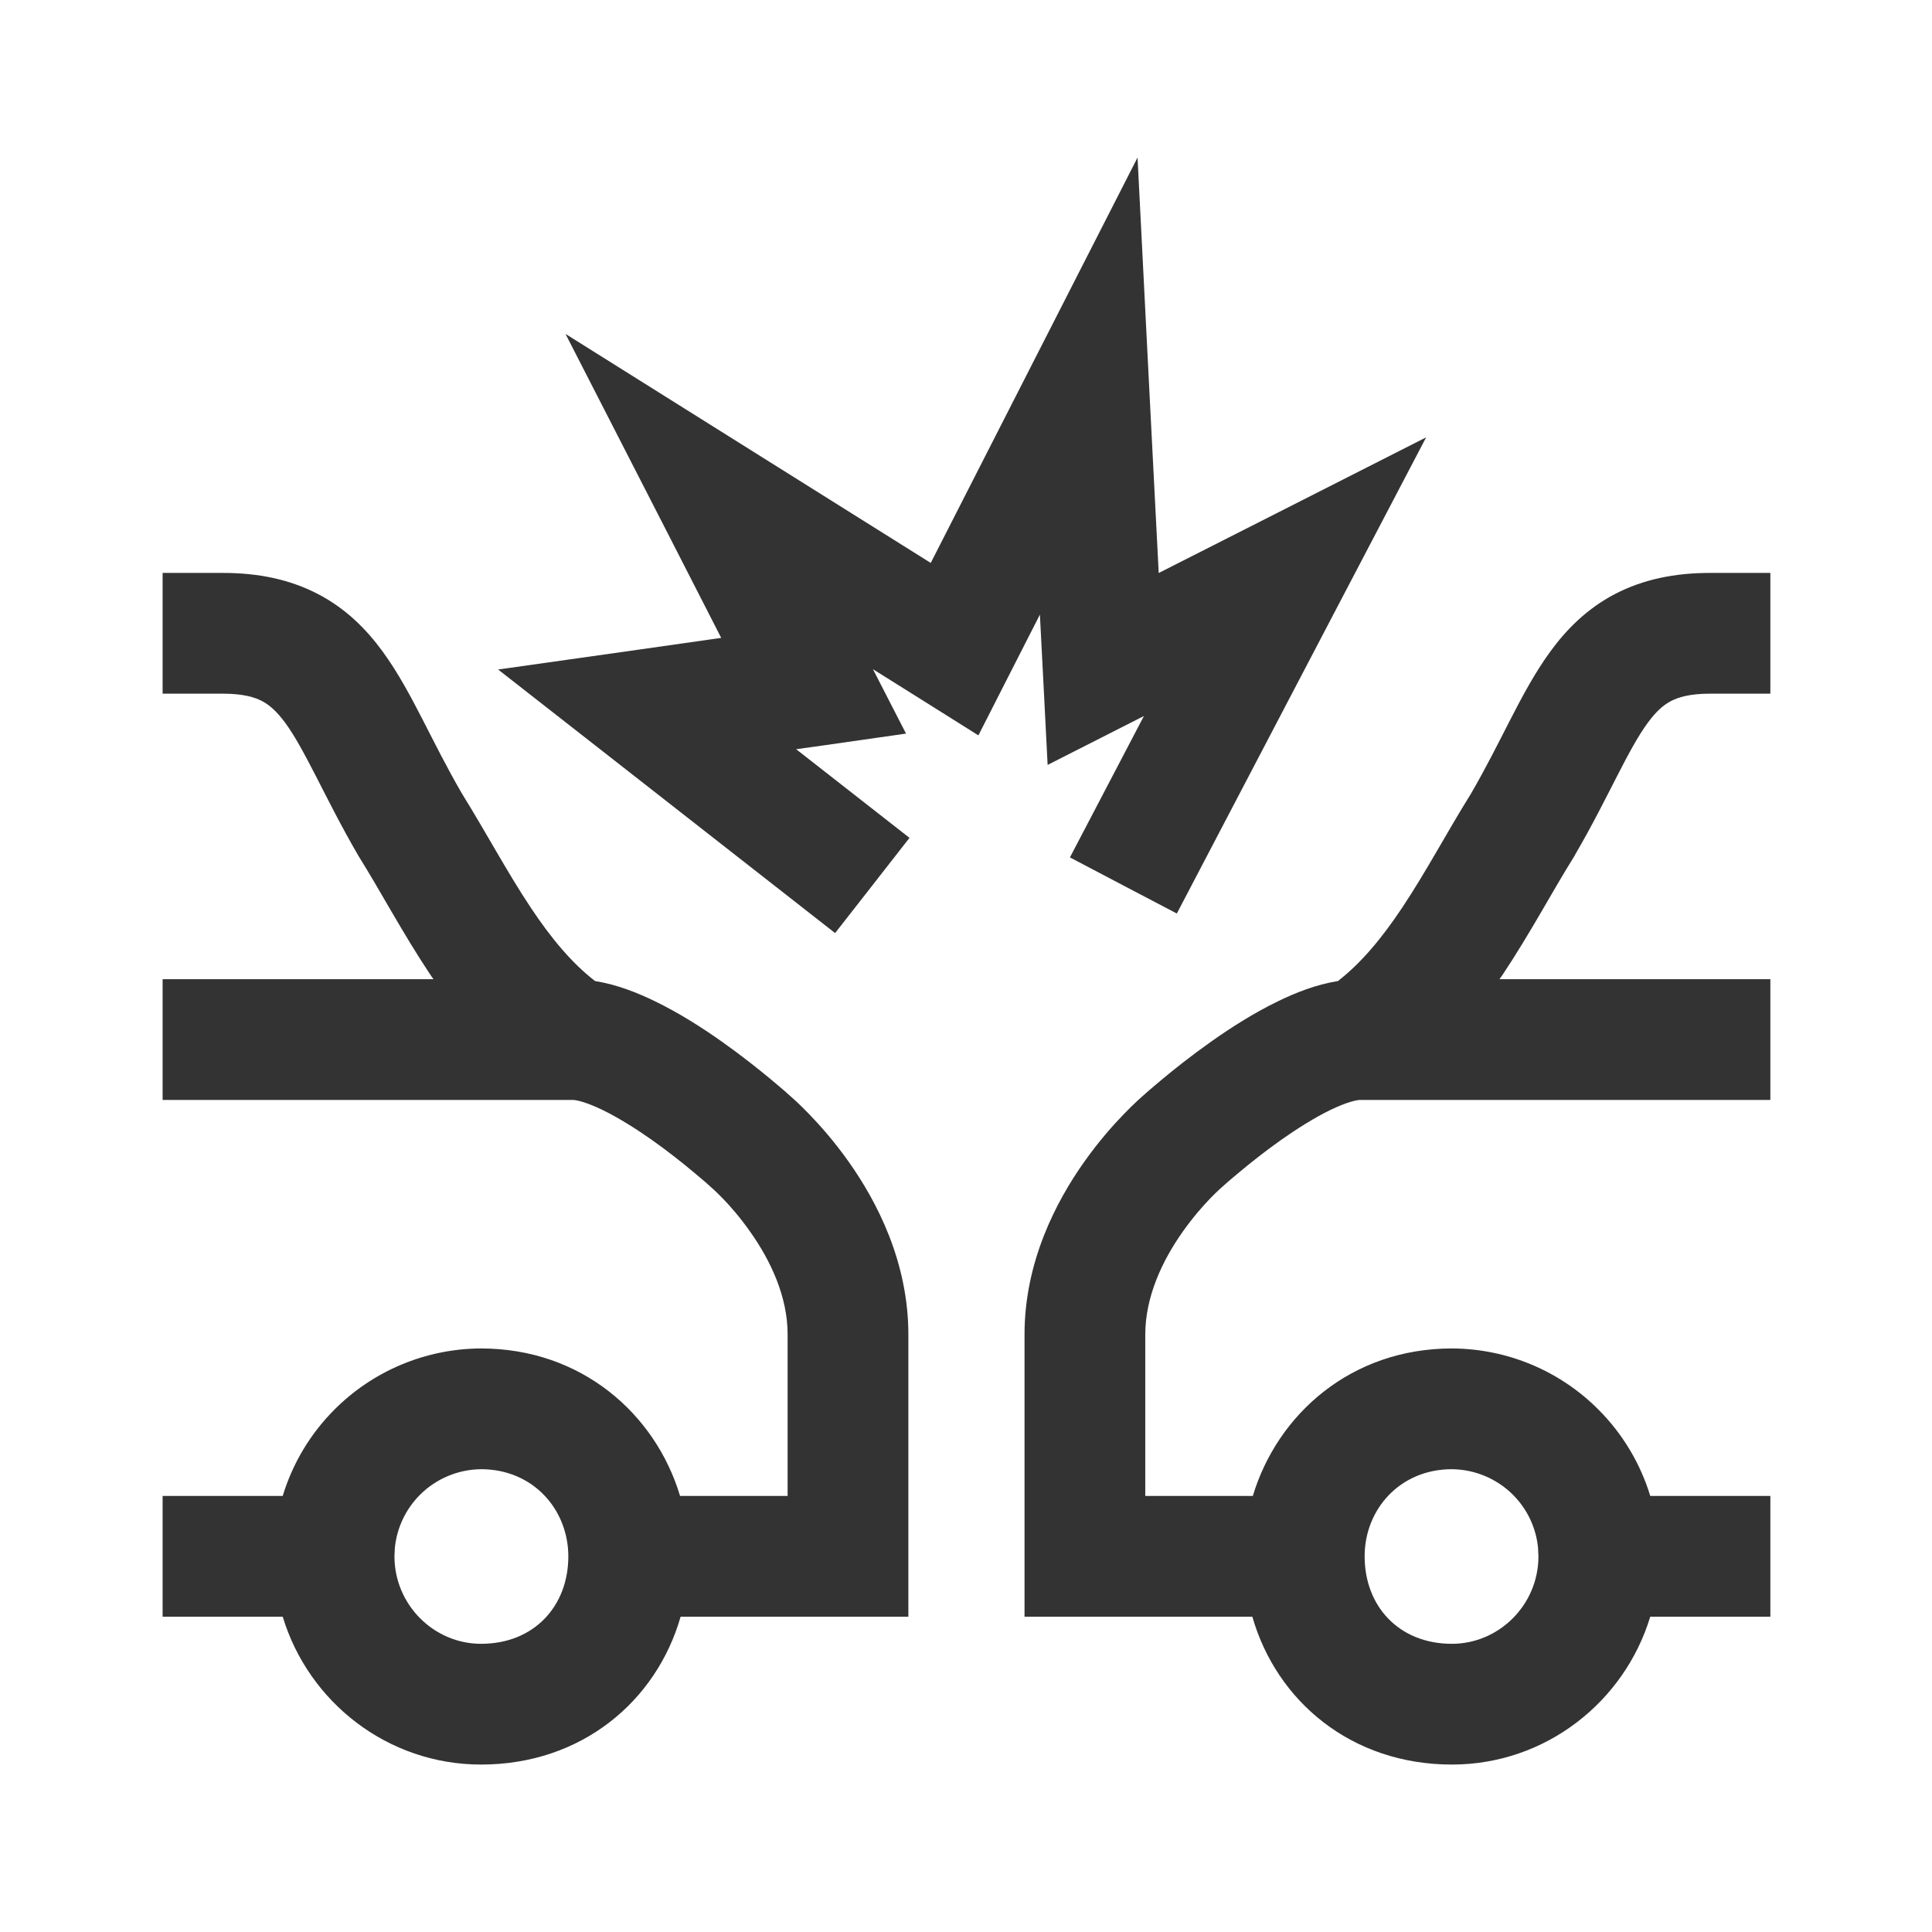
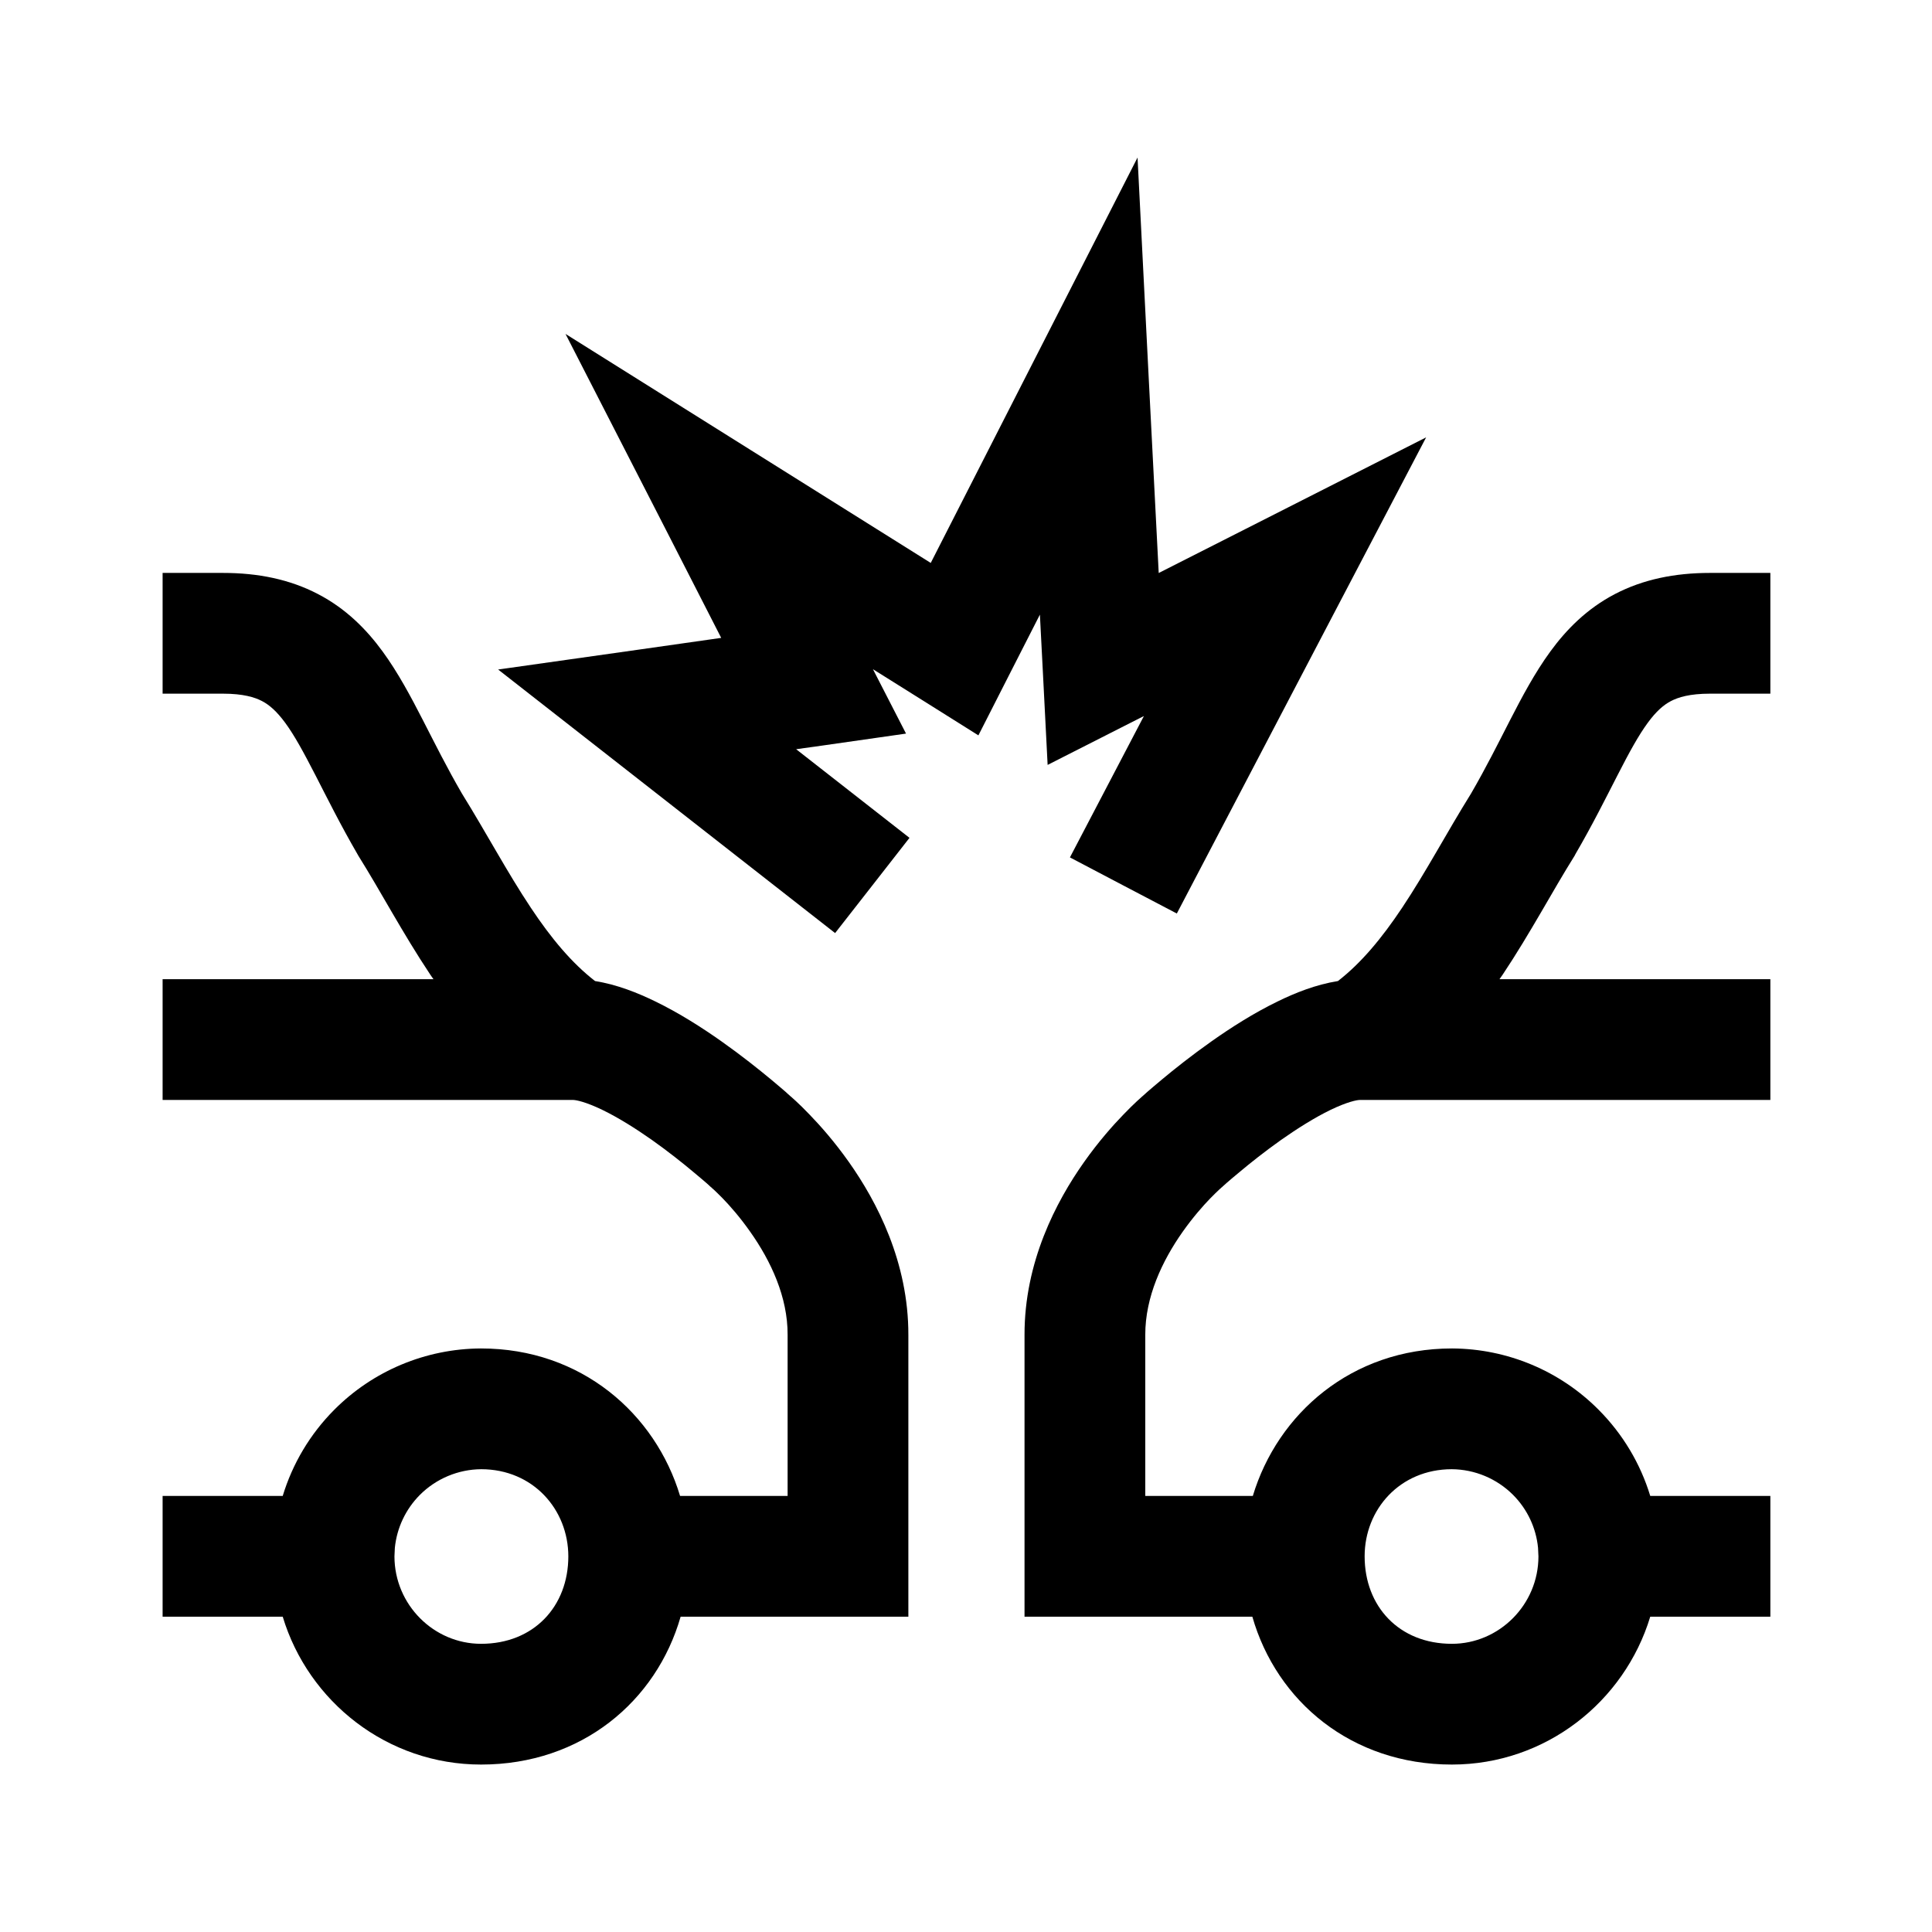
<svg xmlns="http://www.w3.org/2000/svg" width="24" height="24" viewBox="0 0 24 24" fill="none">
-   <path d="M2.77 7.117C3.207 7.117 3.599 7.197 3.949 7.379C4.299 7.561 4.553 7.819 4.753 8.093C4.946 8.357 5.106 8.659 5.252 8.943C5.405 9.241 5.552 9.537 5.739 9.859C5.887 10.097 6.031 10.348 6.167 10.58C6.31 10.825 6.448 11.057 6.594 11.276C6.847 11.657 7.104 11.964 7.392 12.187C7.668 12.231 7.927 12.336 8.14 12.44C8.435 12.583 8.722 12.766 8.965 12.938C9.21 13.111 9.424 13.282 9.577 13.409C9.654 13.473 9.717 13.527 9.761 13.565C9.782 13.584 9.798 13.6 9.811 13.61L9.814 13.614C9.816 13.616 9.818 13.616 9.82 13.618C9.825 13.622 9.83 13.627 9.837 13.633C9.85 13.644 9.868 13.66 9.889 13.68C9.931 13.719 9.988 13.774 10.055 13.844C10.189 13.982 10.367 14.183 10.545 14.435C10.893 14.927 11.286 15.679 11.284 16.584V20.083H8.455C8.154 21.133 7.225 21.92 5.976 21.92C4.813 21.92 3.832 21.142 3.512 20.083H2.02V18.583H3.512C3.634 18.182 3.852 17.814 4.153 17.512C4.635 17.028 5.288 16.755 5.971 16.751H5.975C7.223 16.751 8.142 17.564 8.448 18.583H9.784V16.582C9.786 16.112 9.576 15.664 9.319 15.301C9.195 15.124 9.07 14.982 8.977 14.886C8.93 14.838 8.893 14.803 8.869 14.78C8.857 14.769 8.848 14.762 8.844 14.758L8.842 14.756L8.843 14.755L8.831 14.747L8.82 14.736V14.737C8.82 14.737 8.819 14.736 8.818 14.735C8.817 14.734 8.814 14.731 8.81 14.727C8.801 14.72 8.788 14.708 8.771 14.692C8.735 14.662 8.683 14.616 8.617 14.562C8.485 14.451 8.303 14.306 8.1 14.162C7.894 14.017 7.68 13.883 7.484 13.788C7.275 13.687 7.156 13.664 7.118 13.664H2.02V12.164H5.385C5.372 12.145 5.357 12.127 5.345 12.107C5.173 11.849 5.016 11.585 4.871 11.337C4.723 11.083 4.591 10.853 4.454 10.634L4.448 10.624L4.442 10.613C4.23 10.248 4.06 9.905 3.918 9.629C3.769 9.34 3.658 9.136 3.543 8.979C3.435 8.833 3.345 8.756 3.255 8.709C3.165 8.662 3.022 8.617 2.77 8.617H2.02V7.117H2.77ZM21.992 8.617H21.242C20.989 8.617 20.847 8.662 20.757 8.709C20.667 8.756 20.576 8.833 20.469 8.979C20.354 9.136 20.242 9.34 20.094 9.629C19.952 9.905 19.782 10.248 19.569 10.613L19.564 10.624L19.558 10.634C19.421 10.853 19.289 11.083 19.141 11.337C18.996 11.585 18.839 11.849 18.667 12.107C18.654 12.127 18.64 12.145 18.627 12.164H21.992V13.664H16.894C16.856 13.664 16.737 13.687 16.527 13.788C16.332 13.883 16.118 14.017 15.912 14.162C15.709 14.306 15.527 14.451 15.395 14.562C15.329 14.616 15.276 14.662 15.241 14.692C15.224 14.708 15.211 14.72 15.202 14.727C15.198 14.731 15.195 14.734 15.193 14.735C15.193 14.736 15.192 14.737 15.191 14.737V14.736L15.181 14.747L15.169 14.755L15.17 14.756L15.168 14.758C15.163 14.762 15.154 14.769 15.143 14.78C15.119 14.803 15.081 14.838 15.035 14.886C14.942 14.982 14.817 15.124 14.692 15.301C14.436 15.664 14.226 16.112 14.227 16.582V18.583H15.563C15.87 17.564 16.788 16.751 18.037 16.751H18.041C18.724 16.755 19.377 17.028 19.858 17.512C20.159 17.814 20.378 18.182 20.5 18.583H21.992V20.083H20.5C20.179 21.142 19.199 21.92 18.036 21.92C16.787 21.92 15.858 21.133 15.557 20.083H12.727V16.584C12.725 15.679 13.119 14.927 13.467 14.435C13.645 14.183 13.823 13.982 13.957 13.844C14.024 13.774 14.081 13.719 14.123 13.68C14.144 13.66 14.162 13.644 14.175 13.633C14.181 13.627 14.187 13.622 14.191 13.618C14.193 13.616 14.196 13.616 14.197 13.614L14.201 13.61C14.213 13.6 14.23 13.584 14.251 13.565C14.295 13.527 14.358 13.473 14.435 13.409C14.587 13.282 14.802 13.111 15.047 12.938C15.29 12.766 15.577 12.583 15.872 12.44C16.084 12.336 16.344 12.231 16.62 12.187C16.908 11.964 17.164 11.657 17.418 11.276C17.564 11.057 17.702 10.825 17.845 10.58C17.98 10.348 18.125 10.097 18.273 9.859C18.46 9.537 18.607 9.241 18.76 8.943C18.906 8.659 19.066 8.357 19.259 8.093C19.459 7.819 19.713 7.561 20.062 7.379C20.412 7.197 20.805 7.117 21.242 7.117H21.992V8.617ZM5.978 18.251C5.692 18.253 5.418 18.368 5.216 18.57C5.039 18.748 4.93 18.98 4.905 19.227L4.9 19.334C4.901 19.935 5.389 20.42 5.976 20.42C6.632 20.42 7.06 19.954 7.06 19.333C7.059 18.752 6.623 18.252 5.978 18.251ZM18.034 18.251C17.388 18.252 16.952 18.752 16.952 19.333C16.952 19.954 17.379 20.42 18.036 20.42C18.622 20.42 19.111 19.935 19.111 19.334L19.106 19.227C19.082 18.98 18.973 18.748 18.796 18.57C18.594 18.368 18.32 18.253 18.034 18.251ZM14.273 4.759L14.394 7.118L15.623 6.495L17.716 5.433L16.627 7.512L14.619 11.348L13.955 11L13.291 10.651L14.21 8.895L14.044 8.979L13.014 9.502L12.955 8.349L12.918 7.635L12.526 8.404L12.154 9.135L11.46 8.699L10.844 8.313L11.255 9.113L10.213 9.262L9.89 9.307L11.298 10.408L10.836 11L10.374 11.591L7.577 9.403L6.188 8.317L7.934 8.07L8.959 7.924L8.268 6.573L7.025 4.148L9.334 5.596L11.562 6.993L12.856 4.456L14.131 1.957L14.273 4.759Z" fill="#333333" />
+   <path d="M2.77 7.117C3.207 7.117 3.599 7.197 3.949 7.379C4.299 7.561 4.553 7.819 4.753 8.093C4.946 8.357 5.106 8.659 5.252 8.943C5.405 9.241 5.552 9.537 5.739 9.859C5.887 10.097 6.031 10.348 6.167 10.58C6.31 10.825 6.448 11.057 6.594 11.276C6.847 11.657 7.104 11.964 7.392 12.187C7.668 12.231 7.927 12.336 8.14 12.44C8.435 12.583 8.722 12.766 8.965 12.938C9.21 13.111 9.424 13.282 9.577 13.409C9.654 13.473 9.717 13.527 9.761 13.565C9.782 13.584 9.798 13.6 9.811 13.61L9.814 13.614C9.816 13.616 9.818 13.616 9.82 13.618C9.825 13.622 9.83 13.627 9.837 13.633C9.85 13.644 9.868 13.66 9.889 13.68C9.931 13.719 9.988 13.774 10.055 13.844C10.189 13.982 10.367 14.183 10.545 14.435C10.893 14.927 11.286 15.679 11.284 16.584V20.083H8.455C8.154 21.133 7.225 21.92 5.976 21.92C4.813 21.92 3.832 21.142 3.512 20.083H2.02V18.583H3.512C3.634 18.182 3.852 17.814 4.153 17.512C4.635 17.028 5.288 16.755 5.971 16.751H5.975C7.223 16.751 8.142 17.564 8.448 18.583H9.784V16.582C9.786 16.112 9.576 15.664 9.319 15.301C9.195 15.124 9.07 14.982 8.977 14.886C8.93 14.838 8.893 14.803 8.869 14.78C8.857 14.769 8.848 14.762 8.844 14.758L8.842 14.756L8.843 14.755L8.831 14.747L8.82 14.736V14.737C8.82 14.737 8.819 14.736 8.818 14.735C8.817 14.734 8.814 14.731 8.81 14.727C8.801 14.72 8.788 14.708 8.771 14.692C8.735 14.662 8.683 14.616 8.617 14.562C8.485 14.451 8.303 14.306 8.1 14.162C7.894 14.017 7.68 13.883 7.484 13.788C7.275 13.687 7.156 13.664 7.118 13.664H2.02V12.164H5.385C5.372 12.145 5.357 12.127 5.345 12.107C5.173 11.849 5.016 11.585 4.871 11.337C4.723 11.083 4.591 10.853 4.454 10.634L4.448 10.624L4.442 10.613C4.23 10.248 4.06 9.905 3.918 9.629C3.769 9.34 3.658 9.136 3.543 8.979C3.435 8.833 3.345 8.756 3.255 8.709C3.165 8.662 3.022 8.617 2.77 8.617H2.02V7.117H2.77ZM21.992 8.617H21.242C20.989 8.617 20.847 8.662 20.757 8.709C20.667 8.756 20.576 8.833 20.469 8.979C20.354 9.136 20.242 9.34 20.094 9.629C19.952 9.905 19.782 10.248 19.569 10.613L19.564 10.624L19.558 10.634C19.421 10.853 19.289 11.083 19.141 11.337C18.996 11.585 18.839 11.849 18.667 12.107C18.654 12.127 18.64 12.145 18.627 12.164H21.992V13.664H16.894C16.856 13.664 16.737 13.687 16.527 13.788C16.332 13.883 16.118 14.017 15.912 14.162C15.709 14.306 15.527 14.451 15.395 14.562C15.329 14.616 15.276 14.662 15.241 14.692C15.224 14.708 15.211 14.72 15.202 14.727C15.198 14.731 15.195 14.734 15.193 14.735C15.193 14.736 15.192 14.737 15.191 14.737V14.736L15.181 14.747L15.169 14.755L15.17 14.756L15.168 14.758C15.163 14.762 15.154 14.769 15.143 14.78C15.119 14.803 15.081 14.838 15.035 14.886C14.942 14.982 14.817 15.124 14.692 15.301C14.436 15.664 14.226 16.112 14.227 16.582V18.583H15.563C15.87 17.564 16.788 16.751 18.037 16.751H18.041C18.724 16.755 19.377 17.028 19.858 17.512C20.159 17.814 20.378 18.182 20.5 18.583H21.992V20.083H20.5C20.179 21.142 19.199 21.92 18.036 21.92C16.787 21.92 15.858 21.133 15.557 20.083H12.727V16.584C12.725 15.679 13.119 14.927 13.467 14.435C13.645 14.183 13.823 13.982 13.957 13.844C14.024 13.774 14.081 13.719 14.123 13.68C14.144 13.66 14.162 13.644 14.175 13.633C14.181 13.627 14.187 13.622 14.191 13.618C14.193 13.616 14.196 13.616 14.197 13.614L14.201 13.61C14.213 13.6 14.23 13.584 14.251 13.565C14.295 13.527 14.358 13.473 14.435 13.409C14.587 13.282 14.802 13.111 15.047 12.938C15.29 12.766 15.577 12.583 15.872 12.44C16.084 12.336 16.344 12.231 16.62 12.187C16.908 11.964 17.164 11.657 17.418 11.276C17.564 11.057 17.702 10.825 17.845 10.58C17.98 10.348 18.125 10.097 18.273 9.859C18.46 9.537 18.607 9.241 18.76 8.943C18.906 8.659 19.066 8.357 19.259 8.093C19.459 7.819 19.713 7.561 20.062 7.379C20.412 7.197 20.805 7.117 21.242 7.117H21.992V8.617ZM5.978 18.251C5.692 18.253 5.418 18.368 5.216 18.57C5.039 18.748 4.93 18.98 4.905 19.227L4.9 19.334C4.901 19.935 5.389 20.42 5.976 20.42C6.632 20.42 7.06 19.954 7.06 19.333C7.059 18.752 6.623 18.252 5.978 18.251ZM18.034 18.251C17.388 18.252 16.952 18.752 16.952 19.333C16.952 19.954 17.379 20.42 18.036 20.42C18.622 20.42 19.111 19.935 19.111 19.334L19.106 19.227C19.082 18.98 18.973 18.748 18.796 18.57C18.594 18.368 18.32 18.253 18.034 18.251ZM14.273 4.759L14.394 7.118L15.623 6.495L17.716 5.433L16.627 7.512L14.619 11.348L13.955 11L13.291 10.651L14.21 8.895L14.044 8.979L13.014 9.502L12.955 8.349L12.918 7.635L12.526 8.404L12.154 9.135L11.46 8.699L10.844 8.313L11.255 9.113L10.213 9.262L9.89 9.307L11.298 10.408L10.836 11L10.374 11.591L7.577 9.403L6.188 8.317L7.934 8.07L8.959 7.924L8.268 6.573L7.025 4.148L9.334 5.596L11.562 6.993L12.856 4.456L14.131 1.957L14.273 4.759Z" fill="currentColor" />
</svg>
